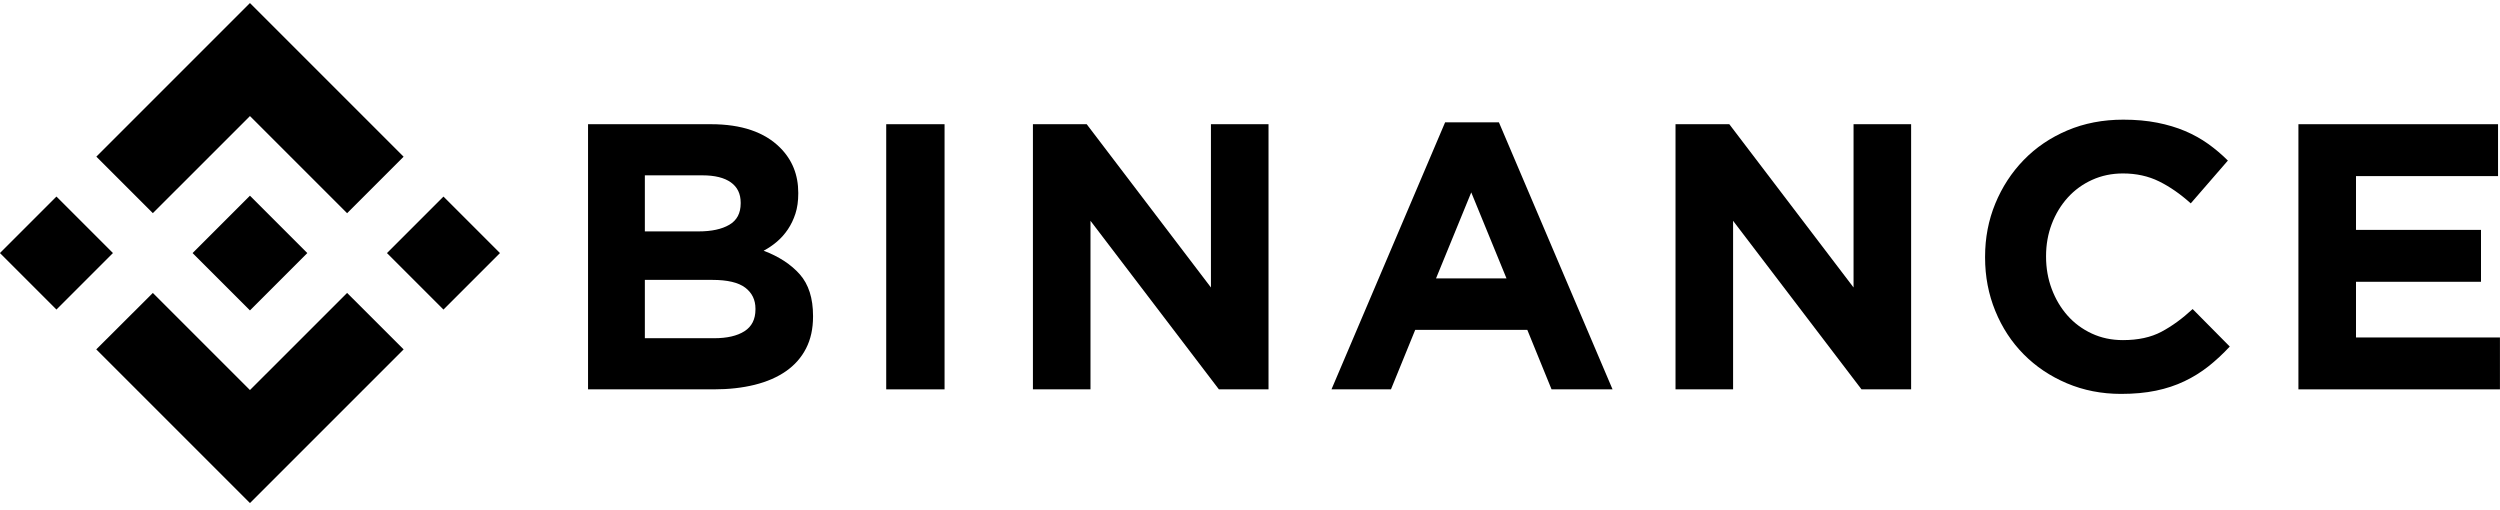
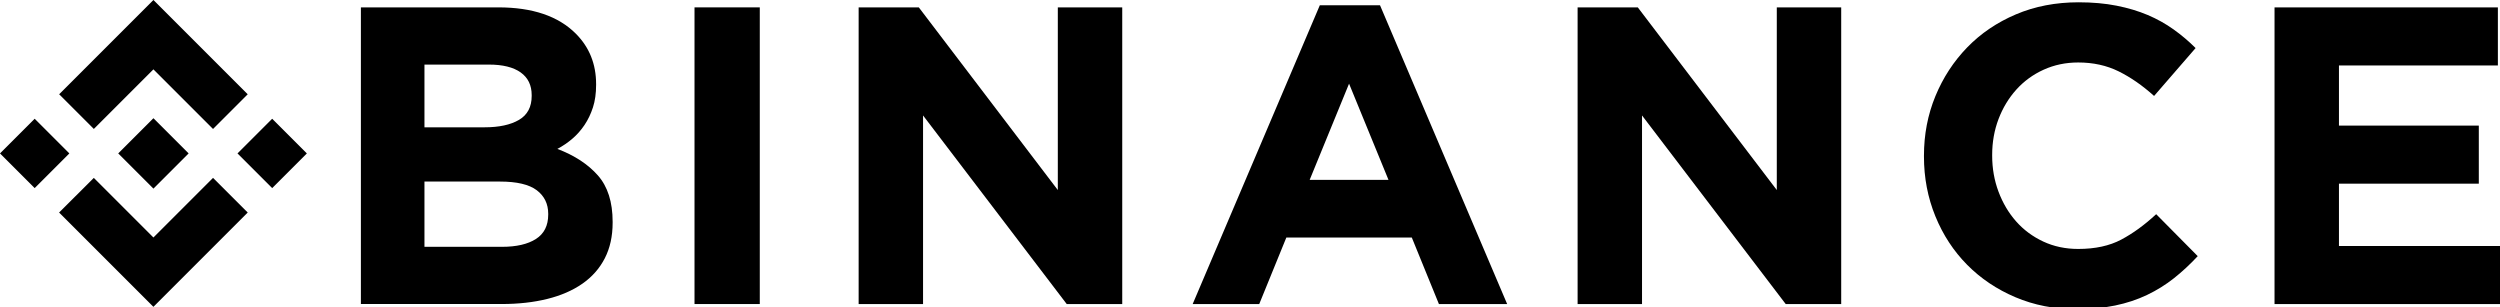
- <svg xmlns="http://www.w3.org/2000/svg" width="250" height="51" viewBox="0 0 250 51" fill="none">
-   <path d="M15.284 21.316L24.995 11.606L34.71 21.321L40.36 15.671L24.995 0.305L9.634 15.666L15.284 21.316Z" fill="black" />
-   <path d="M11.294 25.305L5.644 19.655L-0.006 25.305L5.644 30.955L11.294 25.305Z" fill="black" />
-   <path d="M15.284 29.295L24.995 39.005L34.71 29.291L40.363 34.938L40.36 34.941L24.995 50.306L9.626 34.938L15.284 29.295Z" fill="black" />
-   <path d="M44.346 30.958L49.996 25.308L44.346 19.657L38.696 25.308L44.346 30.958Z" fill="black" />
-   <path d="M30.726 25.303H30.728L24.995 19.569L19.259 25.305L19.266 25.314L24.995 31.042L30.728 25.309L30.731 25.305L30.726 25.303Z" fill="black" />
-   <path d="M58.804 12.421H71.093C74.143 12.421 76.449 13.204 78.012 14.769C79.222 15.981 79.826 17.484 79.826 19.277V19.352C79.826 20.11 79.733 20.779 79.544 21.36C79.356 21.941 79.105 22.464 78.791 22.932C78.478 23.399 78.114 23.809 77.7 24.163C77.286 24.516 76.841 24.82 76.364 25.072C77.897 25.653 79.104 26.442 79.984 27.439C80.863 28.437 81.304 29.82 81.304 31.587V31.663C81.304 32.875 81.071 33.935 80.604 34.845C80.138 35.753 79.47 36.511 78.6 37.117C77.73 37.724 76.684 38.178 75.461 38.481C74.238 38.784 72.883 38.935 71.396 38.935H58.804V12.421ZM69.864 23.14C71.152 23.14 72.175 22.92 72.932 22.477C73.69 22.035 74.068 21.322 74.068 20.337V20.262C74.068 19.378 73.74 18.703 73.084 18.235C72.427 17.768 71.48 17.534 70.243 17.534H64.485V23.14H69.864ZM71.417 33.822C72.705 33.822 73.715 33.589 74.448 33.122C75.18 32.654 75.546 31.928 75.546 30.943V30.868C75.546 29.984 75.205 29.284 74.523 28.765C73.841 28.248 72.743 27.989 71.228 27.989H64.485V33.823L71.417 33.822Z" fill="black" />
-   <path d="M88.622 12.421H94.456V38.936H88.622V12.421Z" fill="black" />
-   <path d="M103.292 12.421H108.67L121.094 28.747V12.421H126.852V38.936H121.89L109.049 22.08V38.936H103.292V12.421Z" fill="black" />
-   <path d="M144.512 12.232H149.891L161.255 38.936H155.156L152.732 32.989H141.52L139.096 38.936H133.148L144.512 12.232ZM150.649 27.837L147.125 19.239L143.604 27.837H150.649Z" fill="black" />
-   <path d="M167.552 12.421H172.931L185.355 28.747V12.421H191.112V38.936H186.151L173.309 22.08V38.936H167.552V12.421Z" fill="black" />
-   <path d="M212.106 39.39C210.161 39.39 208.356 39.036 206.689 38.33C205.022 37.623 203.583 36.657 202.371 35.432C201.159 34.208 200.211 32.762 199.53 31.095C198.848 29.428 198.508 27.648 198.508 25.754V25.678C198.508 23.784 198.848 22.011 199.53 20.357C200.212 18.703 201.159 17.25 202.371 16.001C203.583 14.751 205.035 13.765 206.727 13.046C208.418 12.326 210.288 11.966 212.333 11.966C213.57 11.966 214.7 12.068 215.722 12.269C216.745 12.472 217.673 12.749 218.507 13.103C219.341 13.457 220.11 13.886 220.818 14.39C221.524 14.896 222.181 15.451 222.787 16.057L219.076 20.337C218.039 19.404 216.985 18.671 215.912 18.141C214.839 17.611 213.633 17.345 212.295 17.345C211.184 17.345 210.154 17.56 209.208 17.989C208.261 18.419 207.447 19.012 206.764 19.769C206.083 20.527 205.553 21.405 205.173 22.402C204.795 23.4 204.606 24.466 204.606 25.603V25.678C204.606 26.814 204.795 27.888 205.173 28.897C205.553 29.908 206.076 30.791 206.746 31.549C207.415 32.306 208.223 32.907 209.17 33.349C210.117 33.791 211.159 34.011 212.295 34.011C213.811 34.011 215.091 33.734 216.139 33.178C217.187 32.623 218.229 31.865 219.264 30.905L222.977 34.655C222.295 35.388 221.587 36.045 220.856 36.625C220.123 37.206 219.321 37.705 218.45 38.121C217.579 38.538 216.625 38.854 215.59 39.068C214.554 39.283 213.393 39.39 212.106 39.39Z" fill="black" />
-   <path d="M229.842 12.421H249.804V17.61H235.6V22.989H248.1V28.178H235.6V33.747H249.994V38.936H229.842V12.421Z" fill="black" />
+ <svg xmlns="http://www.w3.org/2000/svg" width="407.391" height="50.001" viewBox="0 0 407.391 50.001" fill="none" version="1.1" id="svg26">
+   <style>
+         svg {
+             width: 100%;
+             height: 100%;
+         }
+         text {
+             text-anchor: start;
+         }
+     </style>
+   <defs id="defs30" />
+   <path d="m 15.29,21.011 9.71,-9.71 9.715,9.715 5.65,-5.65 L 25.001,0 9.64,15.361 Z" fill="#000000" id="path2" />
+   <path d="m 11.3,25 -5.65,-5.65 L 0,25 l 5.65,5.65 z" fill="#000000" id="path4" />
+   <path d="m 15.29,28.99 9.71,9.71 9.715,-9.715 5.653,5.647 -0.003,0.003 -15.366,15.365 -15.369,-15.368 z" fill="#000000" id="path6" />
+   <path d="m 44.352,30.653 5.65,-5.65 -5.65,-5.65 -5.65,5.65 z" fill="#000000" id="path8" />
+   <path d="m 30.732,24.998 h 0.002 l -5.733,-5.733 -5.736,5.736 0.008,0.008 5.728,5.728 5.733,-5.733 0.003,-0.003 z" fill="#000000" id="path10" />
+   <path d="m 58.81,1.202 h 22.405 c 5.561,0 9.766,1.427 12.616,4.281 2.205,2.21 3.308,4.95 3.308,8.218 v 0.138 c 0,1.381 -0.171,2.601 -0.514,3.66 -0.343,1.06 -0.801,2.014 -1.373,2.866 -0.571,0.853 -1.235,1.601 -1.989,2.244 -0.755,0.645 -1.567,1.198 -2.436,1.657 2.795,1.06 4.995,2.498 6.6,4.316 1.604,1.82 2.406,4.34 2.406,7.562 v 0.138 c 0,2.21 -0.425,4.144 -1.275,5.802 -0.85,1.657 -2.069,3.039 -3.655,4.144 -1.586,1.105 -3.493,1.933 -5.723,2.486 -2.229,0.552 -4.7,0.828 -7.41,0.828 H 58.81 Z M 78.975,20.745 c 2.349,0 4.214,-0.402 5.594,-1.208 1.381,-0.806 2.072,-2.107 2.072,-3.902 v -0.138 c 0,-1.611 -0.599,-2.842 -1.796,-3.695 -1.197,-0.852 -2.924,-1.278 -5.179,-1.278 H 69.168 v 10.221 z m 2.832,19.476 c 2.348,0 4.188,-0.425 5.525,-1.277 1.335,-0.852 2.003,-2.176 2.003,-3.972 v -0.137 c 0,-1.611 -0.622,-2.889 -1.865,-3.834 -1.244,-0.942 -3.246,-1.415 -6.009,-1.415 H 69.168 v 10.636 z" fill="#000000" id="path12" style="stroke-width:1.823" />
+   <path d="m 113.175,1.202 h 10.636 V 49.545 h -10.636 z" fill="#000000" id="path14" style="stroke-width:1.823" />
+   <path d="m 139.921,1.202 h 9.805 L 172.378,30.968 V 1.202 h 10.498 V 49.545 h -9.047 L 150.417,18.813 V 49.545 h -10.496 z" fill="#000000" id="path16" style="stroke-width:1.823" />
+   <path d="m 215.074,0.857 h 9.807 L 245.6,49.545 h -11.12 l -4.419,-10.842 h -20.442 l -4.419,10.842 H 194.355 Z M 226.263,29.309 219.838,13.633 213.419,29.309 Z" fill="#000000" id="path18" style="stroke-width:1.823" />
+   <path d="m 257.081,1.202 h 9.807 L 289.54,30.968 V 1.202 h 10.496 V 49.545 H 290.991 L 267.578,18.813 V 49.545 h -10.496 z" fill="#000000" id="path20" style="stroke-width:1.823" />
+   <path d="m 338.313,50.373 c -3.546,0 -6.837,-0.645 -9.876,-1.933 -3.039,-1.288 -5.663,-3.05 -7.873,-5.284 -2.21,-2.233 -3.938,-4.869 -5.18,-7.907 -1.243,-3.039 -1.863,-6.285 -1.863,-9.738 v -0.137 c 0,-3.453 0.62,-6.687 1.863,-9.703 1.243,-3.015 2.97,-5.663 5.18,-7.942 2.21,-2.279 4.857,-4.075 7.942,-5.387 3.083,-1.312 6.492,-1.968 10.221,-1.968 2.255,0 4.316,0.185 6.179,0.552 1.865,0.369 3.557,0.875 5.078,1.519 1.521,0.645 2.923,1.428 4.213,2.348 1.287,0.922 2.485,1.934 3.59,3.039 l -6.766,7.804 c -1.891,-1.703 -3.812,-3.039 -5.769,-4.005 -1.956,-0.966 -4.155,-1.45 -6.595,-1.45 -2.026,0 -3.904,0.392 -5.628,1.175 -1.727,0.783 -3.211,1.864 -4.456,3.245 -1.242,1.381 -2.208,2.982 -2.901,4.8 -0.689,1.819 -1.034,3.764 -1.034,5.836 v 0.137 c 0,2.072 0.345,4.029 1.034,5.87 0.693,1.843 1.646,3.453 2.868,4.834 1.22,1.381 2.693,2.475 4.419,3.281 1.727,0.806 3.626,1.208 5.698,1.208 2.764,0 5.098,-0.506 7.008,-1.519 1.911,-1.012 3.811,-2.393 5.698,-4.144 l 6.77,6.837 c -1.243,1.336 -2.534,2.533 -3.867,3.591 -1.336,1.06 -2.799,1.969 -4.387,2.729 -1.588,0.759 -3.327,1.336 -5.214,1.726 -1.889,0.391 -4.006,0.588 -6.352,0.588 z" fill="#000000" id="path22" style="stroke-width:1.823" />
+   <path d="m 370.65,1.202 h 36.395 v 9.462 h -25.897 v 9.807 h 22.79 v 9.461 h -22.79 v 10.152 h 26.243 v 9.461 h -36.742 z" fill="#000000" id="path24" style="stroke-width:1.823" />
</svg>
